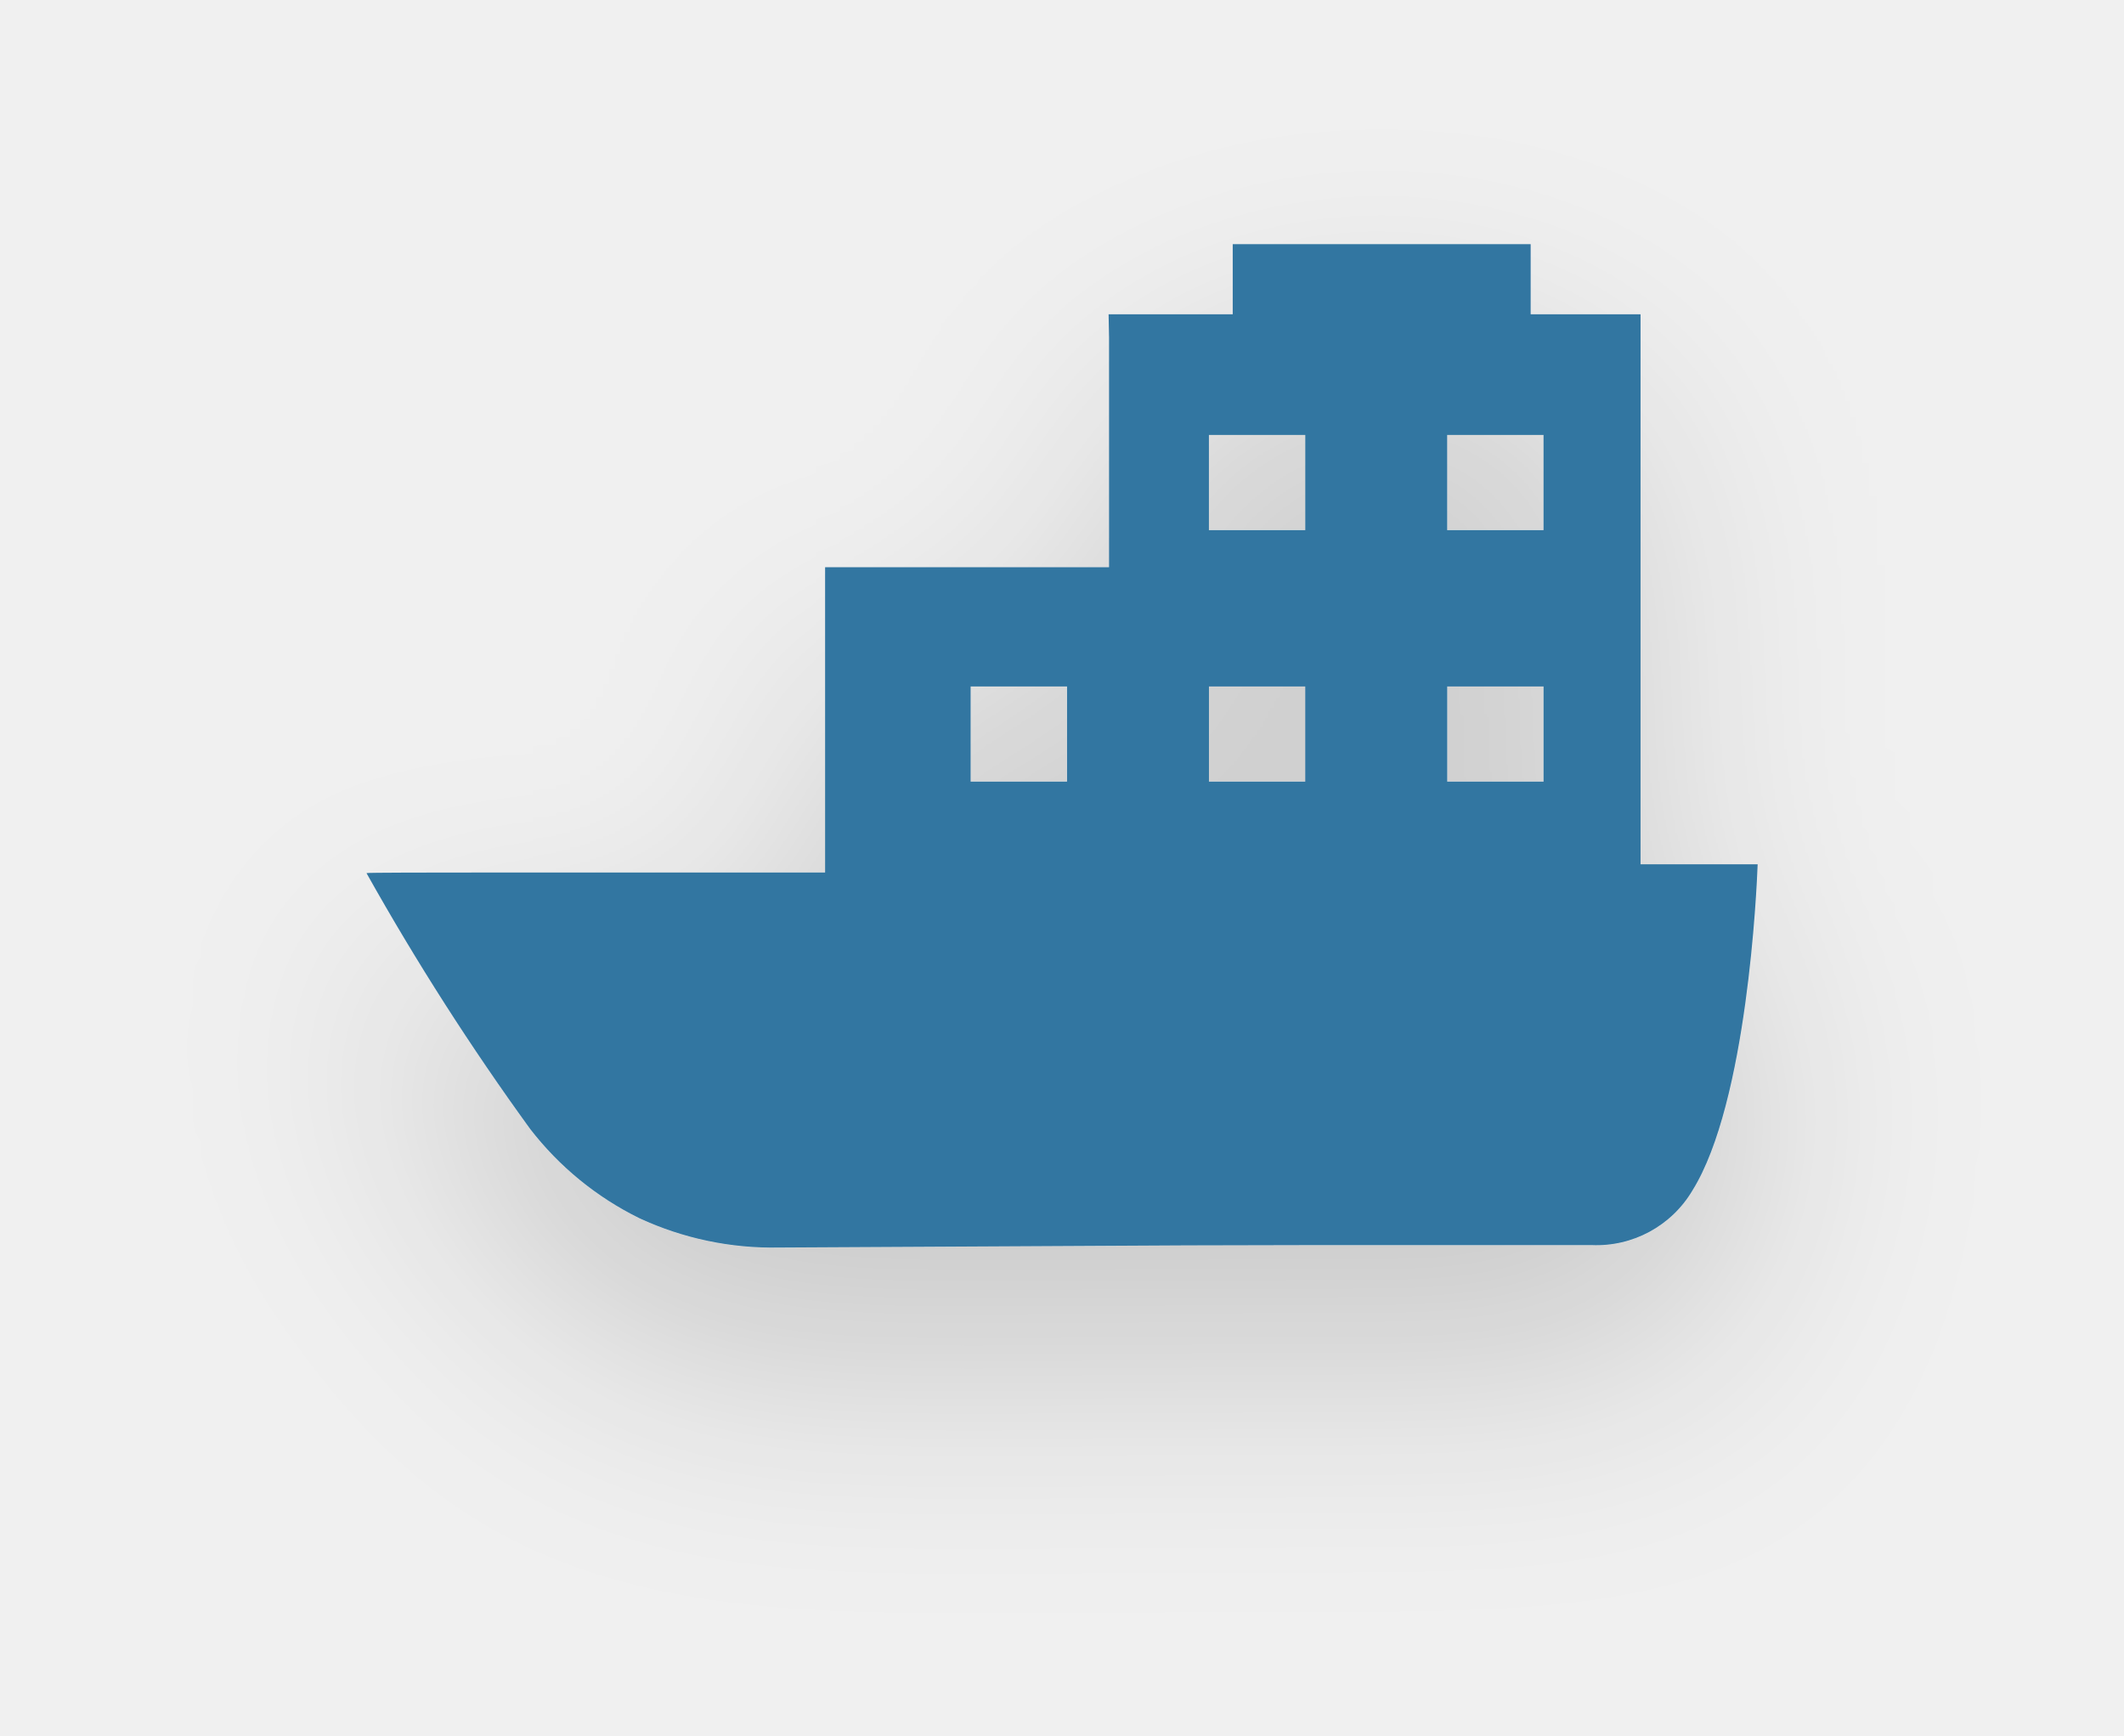
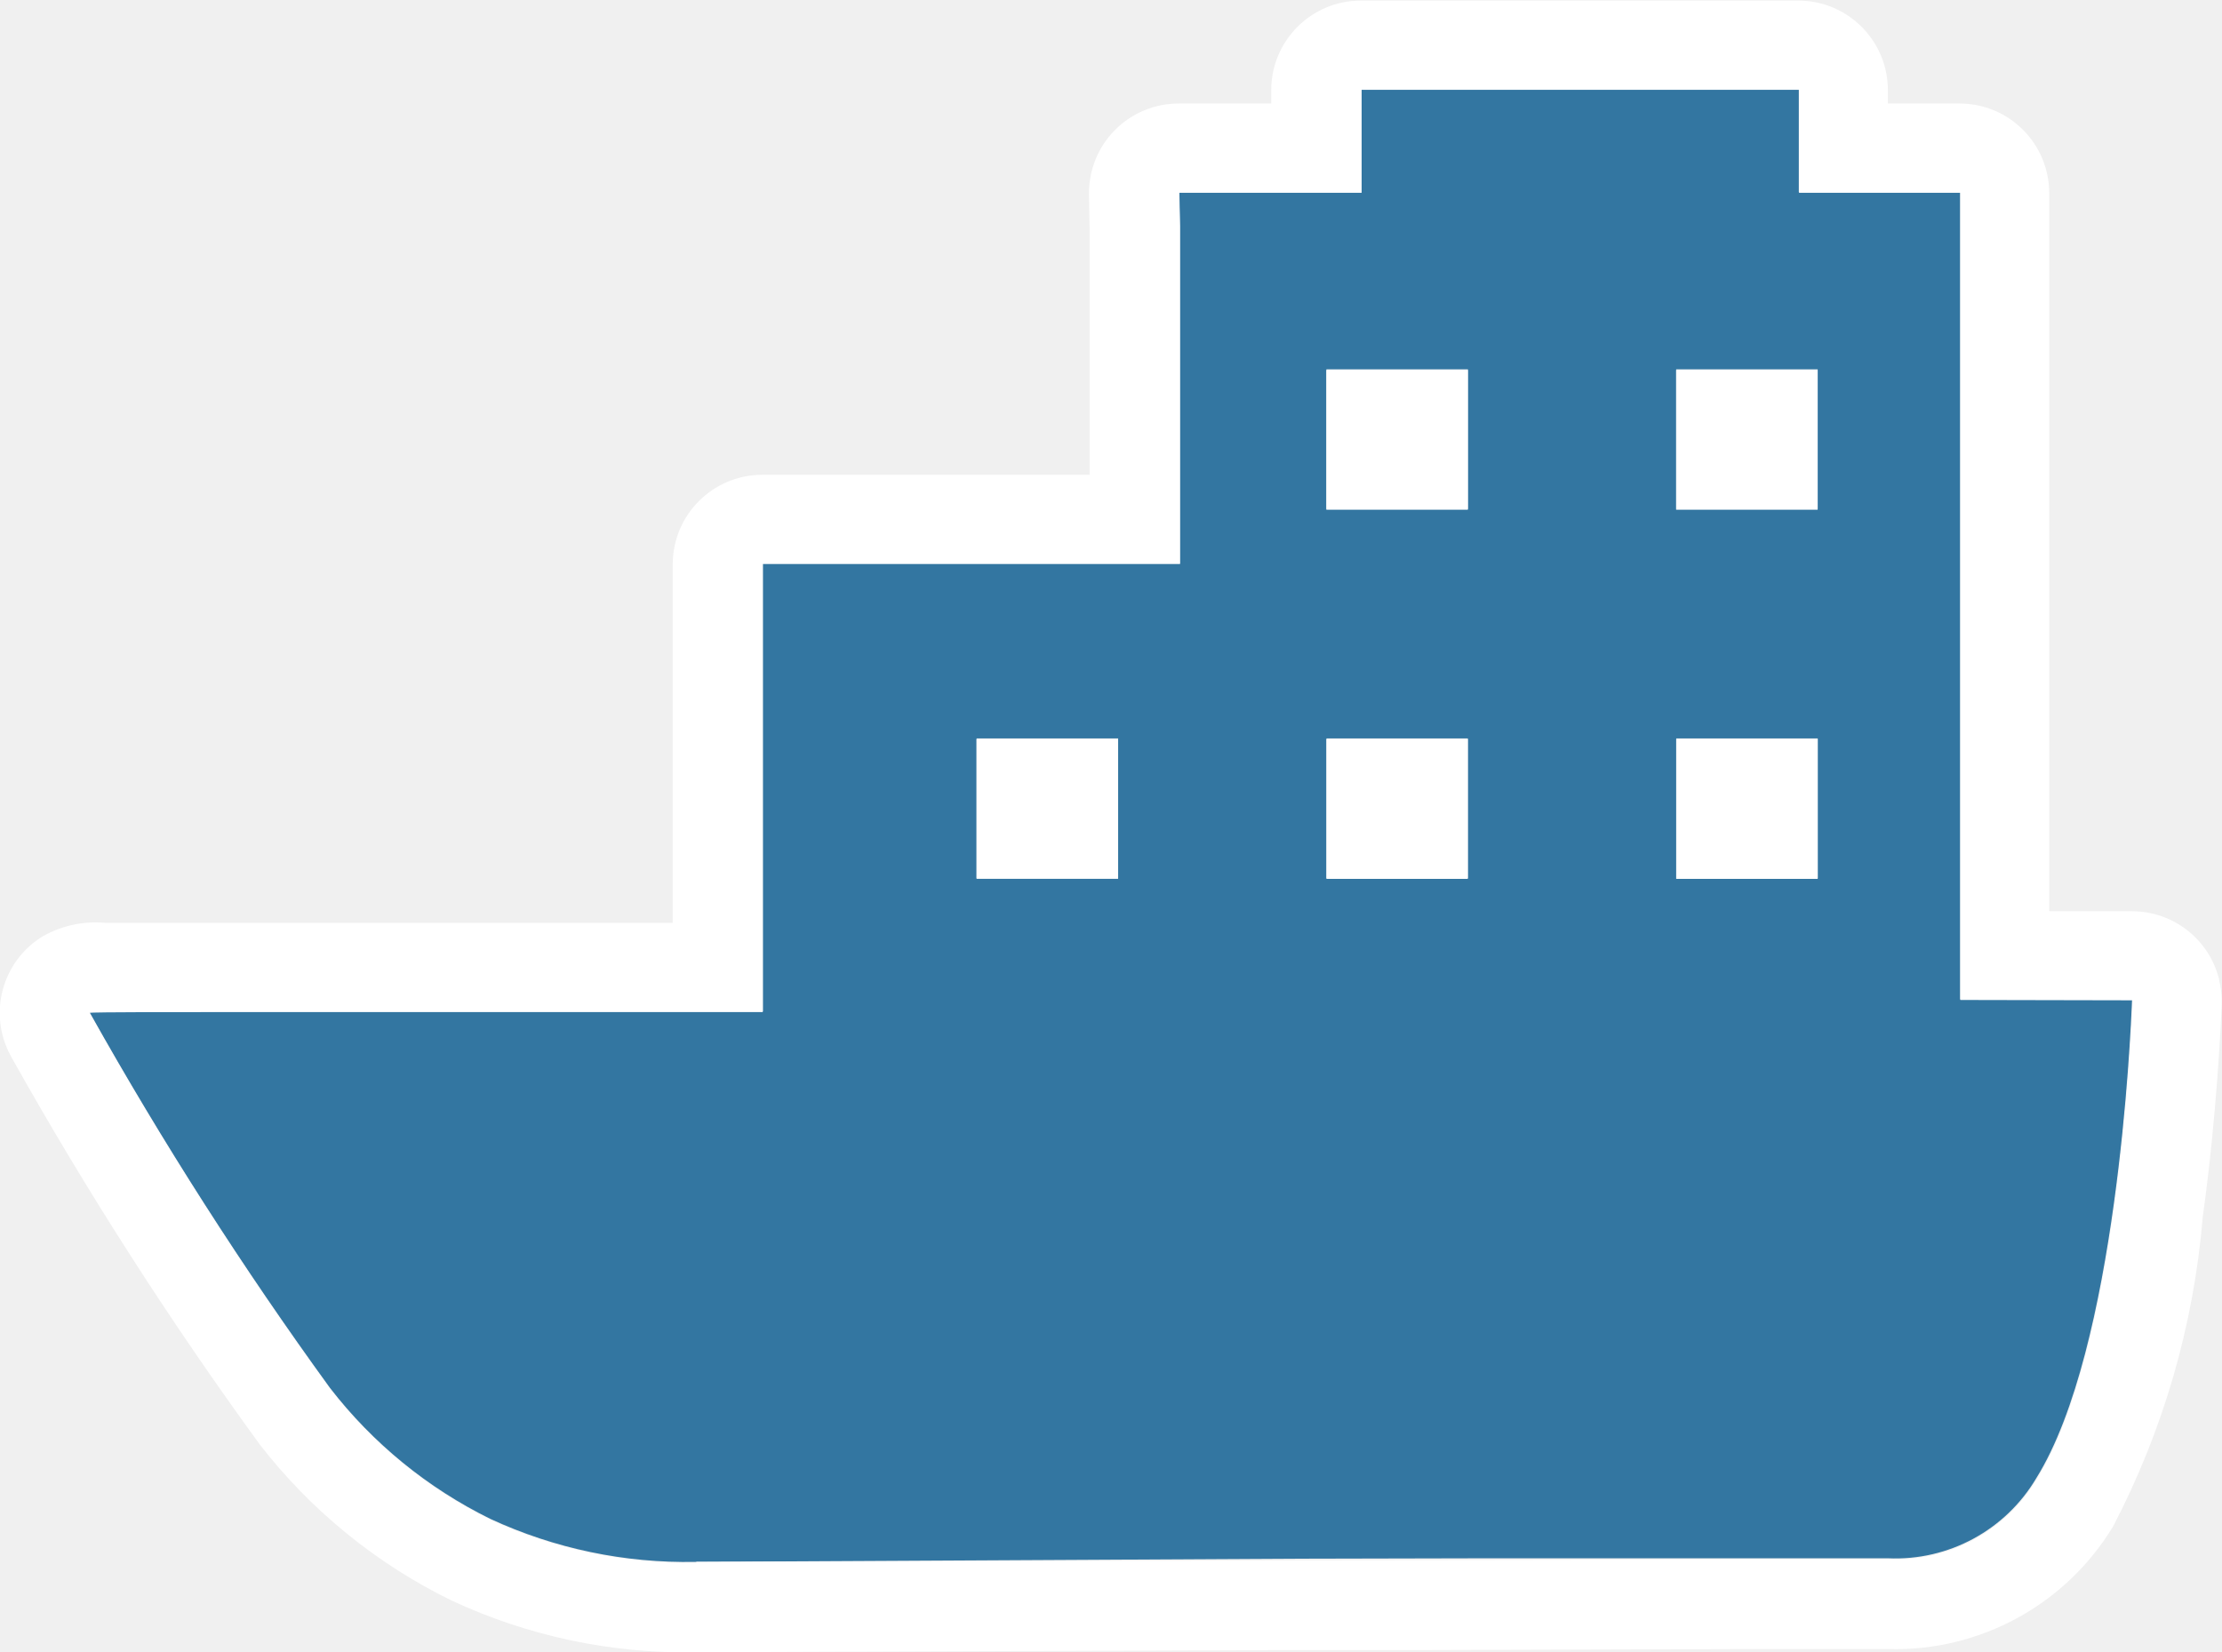
- <svg xmlns="http://www.w3.org/2000/svg" width="52.19" height="42.645" viewBox="0 0 52.19 42.645">
-   <defs>
-     <filter id="buque" x="0" y="0" width="52.19" height="42.645" filterUnits="userSpaceOnUse">
-       <feOffset dy="3" input="SourceAlpha" />
-       <feGaussianBlur stdDeviation="3" result="blur" />
-       <feFlood flood-opacity="0.161" />
-       <feComposite operator="in" in2="blur" />
-       <feComposite in="SourceGraphic" />
-     </filter>
-   </defs>
-   <g id="buque-2" data-name="buque" transform="translate(9 6)">
-     <g transform="matrix(1, 0, 0, 1, -9, -6)" filter="url(#buque)">
-       <path id="buque-3" data-name="buque" d="M4282.49,13835.639h-.015a7.8,7.8,0,0,1-3.432-.719,7.669,7.669,0,0,1-2.686-2.194,63.742,63.742,0,0,1-4.013-6.27l-.008-.016,0,0c.02-.012,1.6-.014,2.922-.014l5.041,0,1.166,0,1.953,0h.186v-7.5h6.977v-5.648l-.011-.566h3.05v-1.723h7.321v1.723h2.7v13.512l0,0,0,0,0,0,2.877,0,0,.01c-.022.591-.256,5.839-1.6,8a2.74,2.74,0,0,1-2.482,1.345h-.519c-.628,0-1.081,0-1.867,0l-.785,0h-.436l-.261,0-.65,0-1.457,0-.851,0-3.111.007Zm16.4-13.784v2.339h2.368v-2.339Zm-5.854,0v2.339h2.366v-2.339Zm-5.856,0v2.338h2.369v-2.338Zm11.709-6.179v2.339h2.368v-2.339Zm-5.854,0v2.339h2.368v-2.339Z" transform="translate(-4263.33 -13804.99)" fill="#3376a1" />
-     </g>
-   </g>
+ <svg xmlns="http://www.w3.org/2000/svg" id="Componente_201_1" data-name="Componente 201 – 1" width="37.189" height="27.645" viewBox="0 0 37.189 27.645">
+   <path id="buque" d="M4282.49,13835.639h-.015a7.8,7.8,0,0,1-3.432-.719,7.669,7.669,0,0,1-2.686-2.194,63.742,63.742,0,0,1-4.013-6.27l-.008-.016,0,0c.02-.012,1.6-.014,2.922-.014l5.041,0,1.166,0,1.953,0h.186v-7.5h6.977v-5.648l-.011-.566h3.05v-1.723h7.321v1.723h2.7v13.512l0,0,0,0,0,0,2.877,0,0,.01c-.022.591-.256,5.839-1.6,8a2.74,2.74,0,0,1-2.482,1.345h-.519c-.628,0-1.081,0-1.867,0l-.785,0h-.436l-.261,0-.65,0-1.457,0-.851,0-3.111.007Zm16.4-13.784v2.339h2.368v-2.339Zm-5.854,0v2.339h2.366v-2.339Zm-5.856,0v2.338h2.369v-2.338Zm11.709-6.179v2.339h2.368v-2.339Zm-5.854,0v2.339h2.368v-2.339Z" transform="translate(-4270.835 -13809.494)" fill="#3376a1" />
+   <path id="buque_-_Contorno" data-name="buque - Contorno" d="M4282.49,13835.639l10.018-.024,3.111-.007,4.44-.014c.786,0,1.239,0,1.867,0h.519a2.74,2.74,0,0,0,2.482-1.345c1.341-2.156,1.575-7.4,1.6-8l0-.01-2.882-.006,0,0v-13.512h-2.7v-1.723h-7.321v1.723h-3.05l.011.566v5.648H4283.6v7.5l-2.138,0-1.166,0-5.041,0c-1.322,0-2.9,0-2.922.014l.01.019a63.742,63.742,0,0,0,4.013,6.27,7.669,7.669,0,0,0,2.686,2.194,7.8,7.8,0,0,0,3.432.719h.015m16.4-13.784h2.368v2.339h-2.368v-2.339m-5.854,0h2.366v2.339h-2.366v-2.339m-5.856,0h2.369v2.338h-2.369v-2.338m11.709-6.179h2.368v2.339h-2.368v-2.339m-5.854,0h2.368v2.339h-2.368v-2.339m-10.542,21.464h-.019a9.26,9.26,0,0,1-4.078-.865,9.129,9.129,0,0,1-3.208-2.607,64.817,64.817,0,0,1-4.146-6.463l-.024-.044-.006-.011a1.5,1.5,0,0,1,.549-2,1.793,1.793,0,0,1,1.034-.22l.7,0c.476,0,1.115,0,1.955,0l3.512,0,3.333,0v-6a1.5,1.5,0,0,1,1.5-1.5h5.477v-4.134l-.01-.553a1.5,1.5,0,0,1,1.5-1.528h1.55v-.223a1.5,1.5,0,0,1,1.5-1.5h7.321a1.5,1.5,0,0,1,1.5,1.5v.223h1.2a1.5,1.5,0,0,1,1.5,1.5v12.021l1.389,0a1.5,1.5,0,0,1,1.453,1.135l0,.01a1.51,1.51,0,0,1,.044.421c-.011.29-.077,1.821-.317,3.561a13.642,13.642,0,0,1-1.5,5.171,4.261,4.261,0,0,1-3.756,2.053h-.519c-.625,0-1.076,0-1.858,0h-.005l-5.383.016-2.168,0Z" transform="translate(-4270.835 -13809.494)" fill="#fff" />
</svg>
